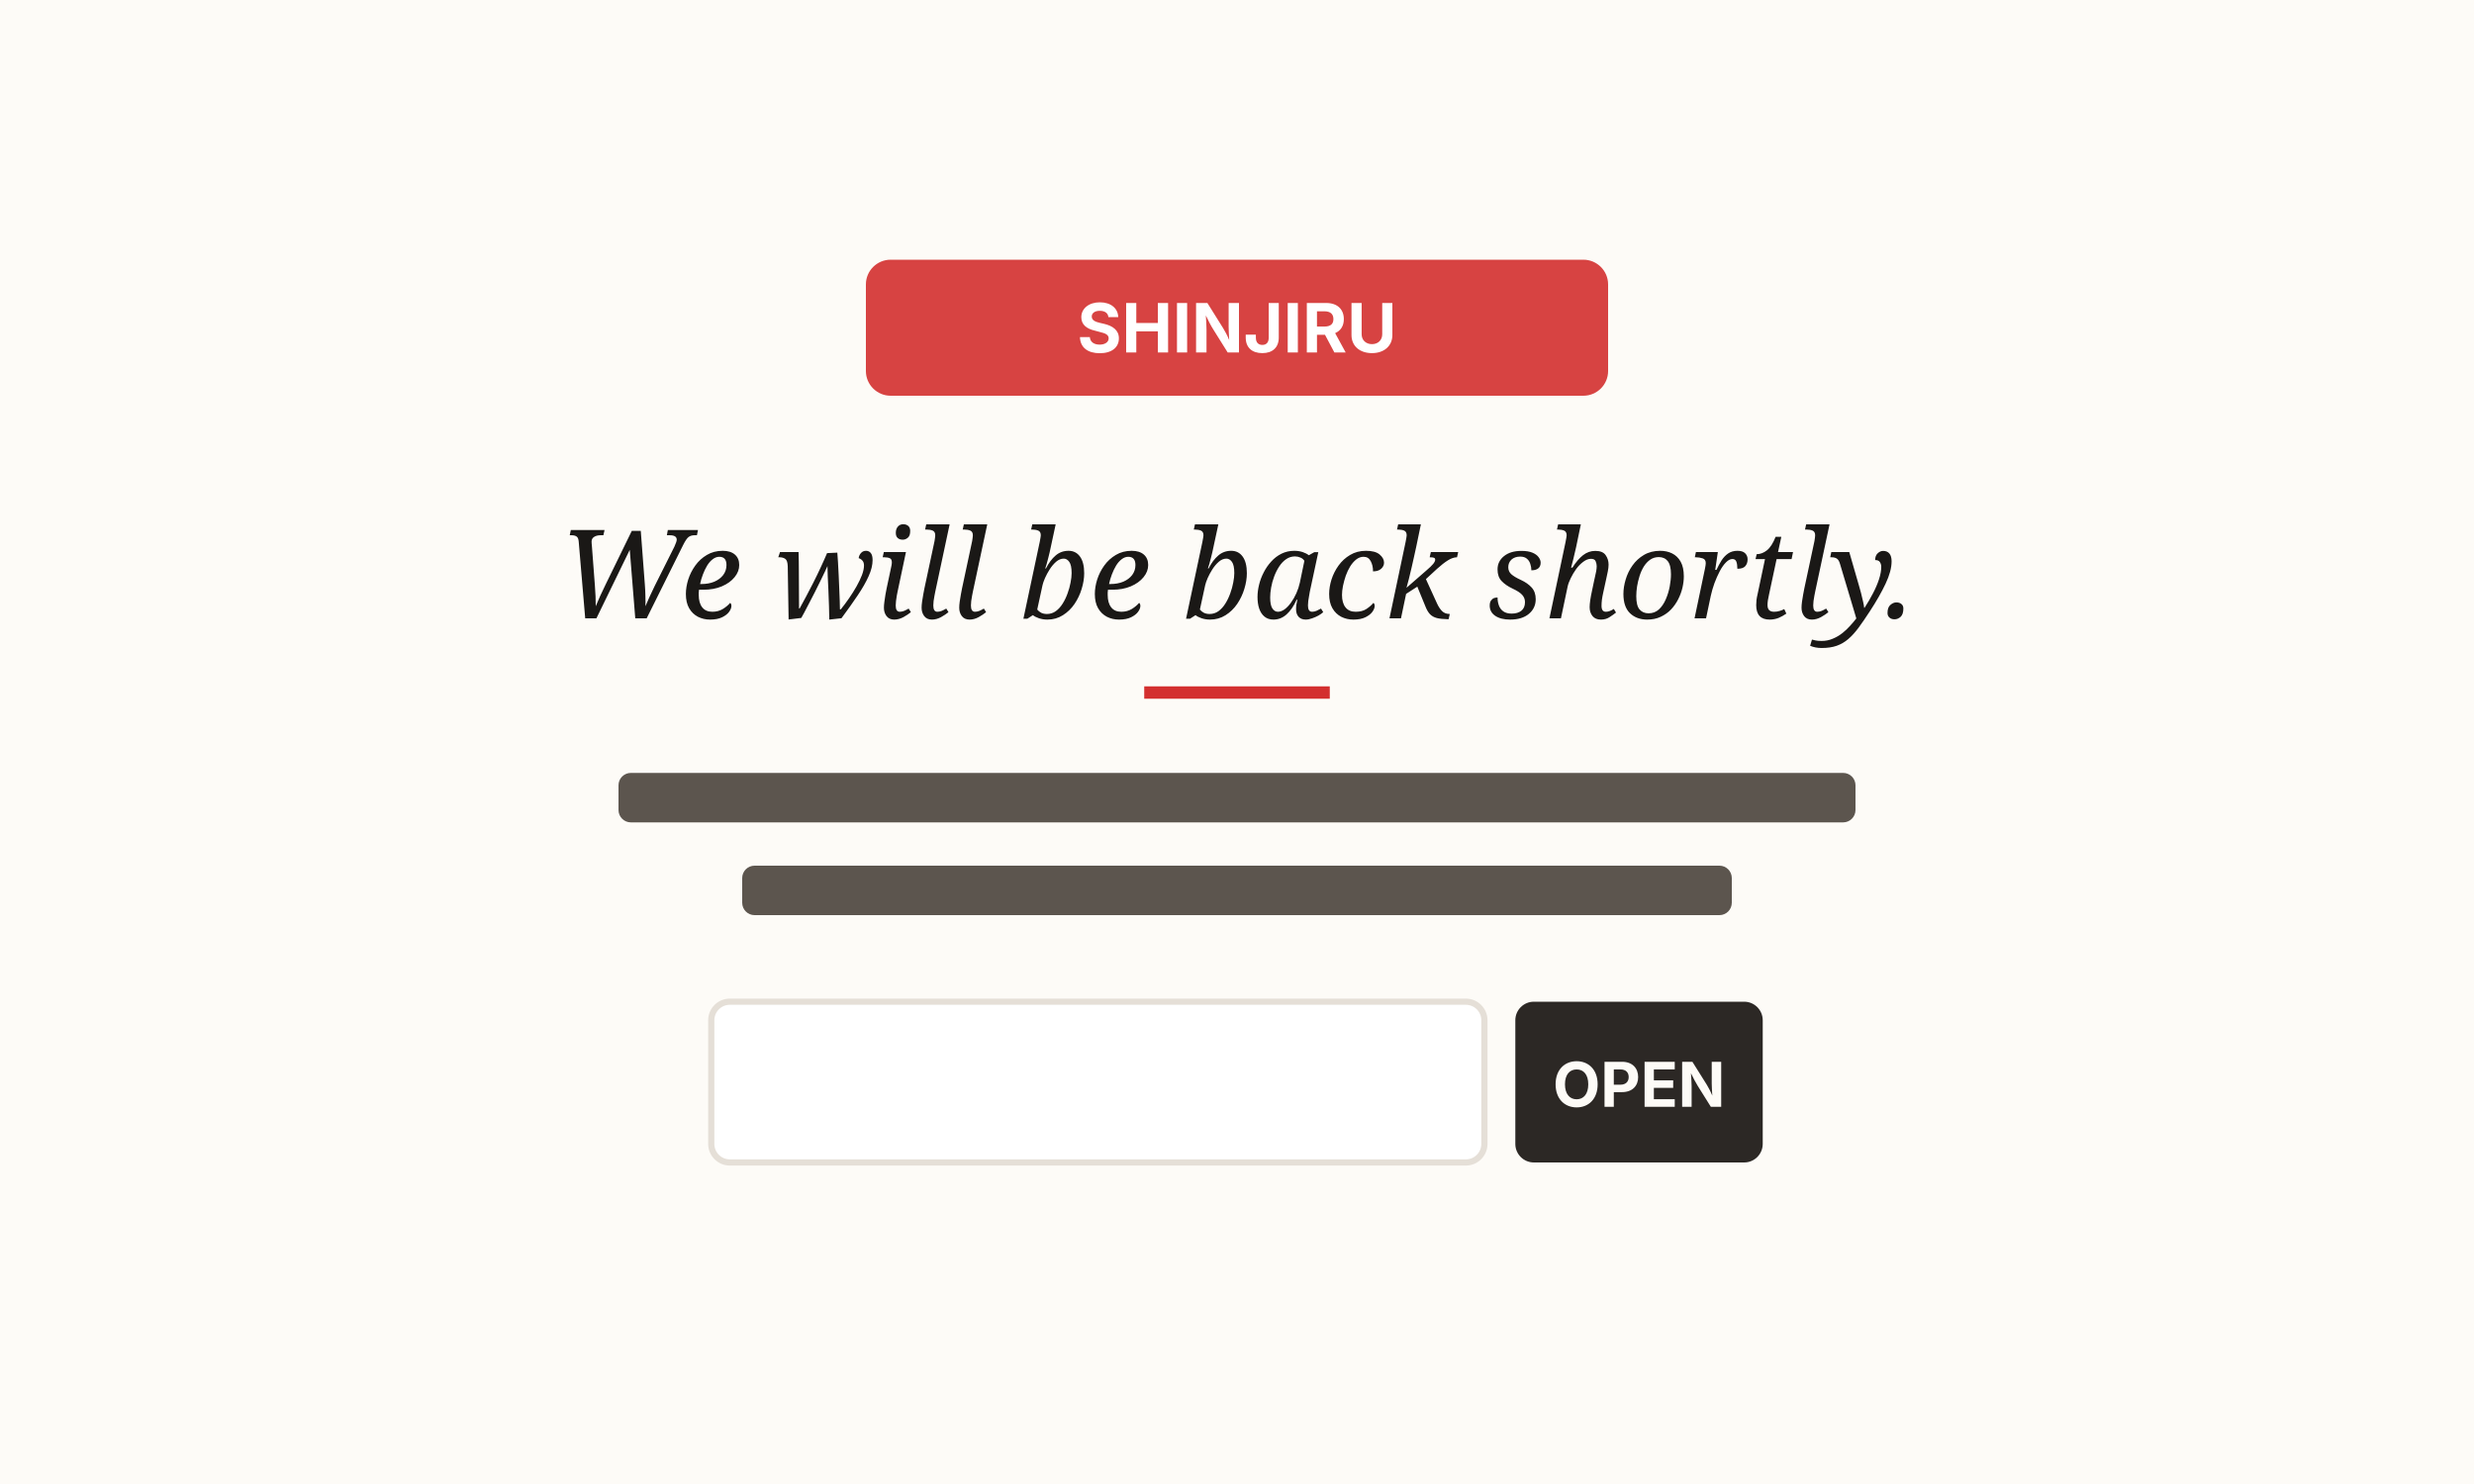
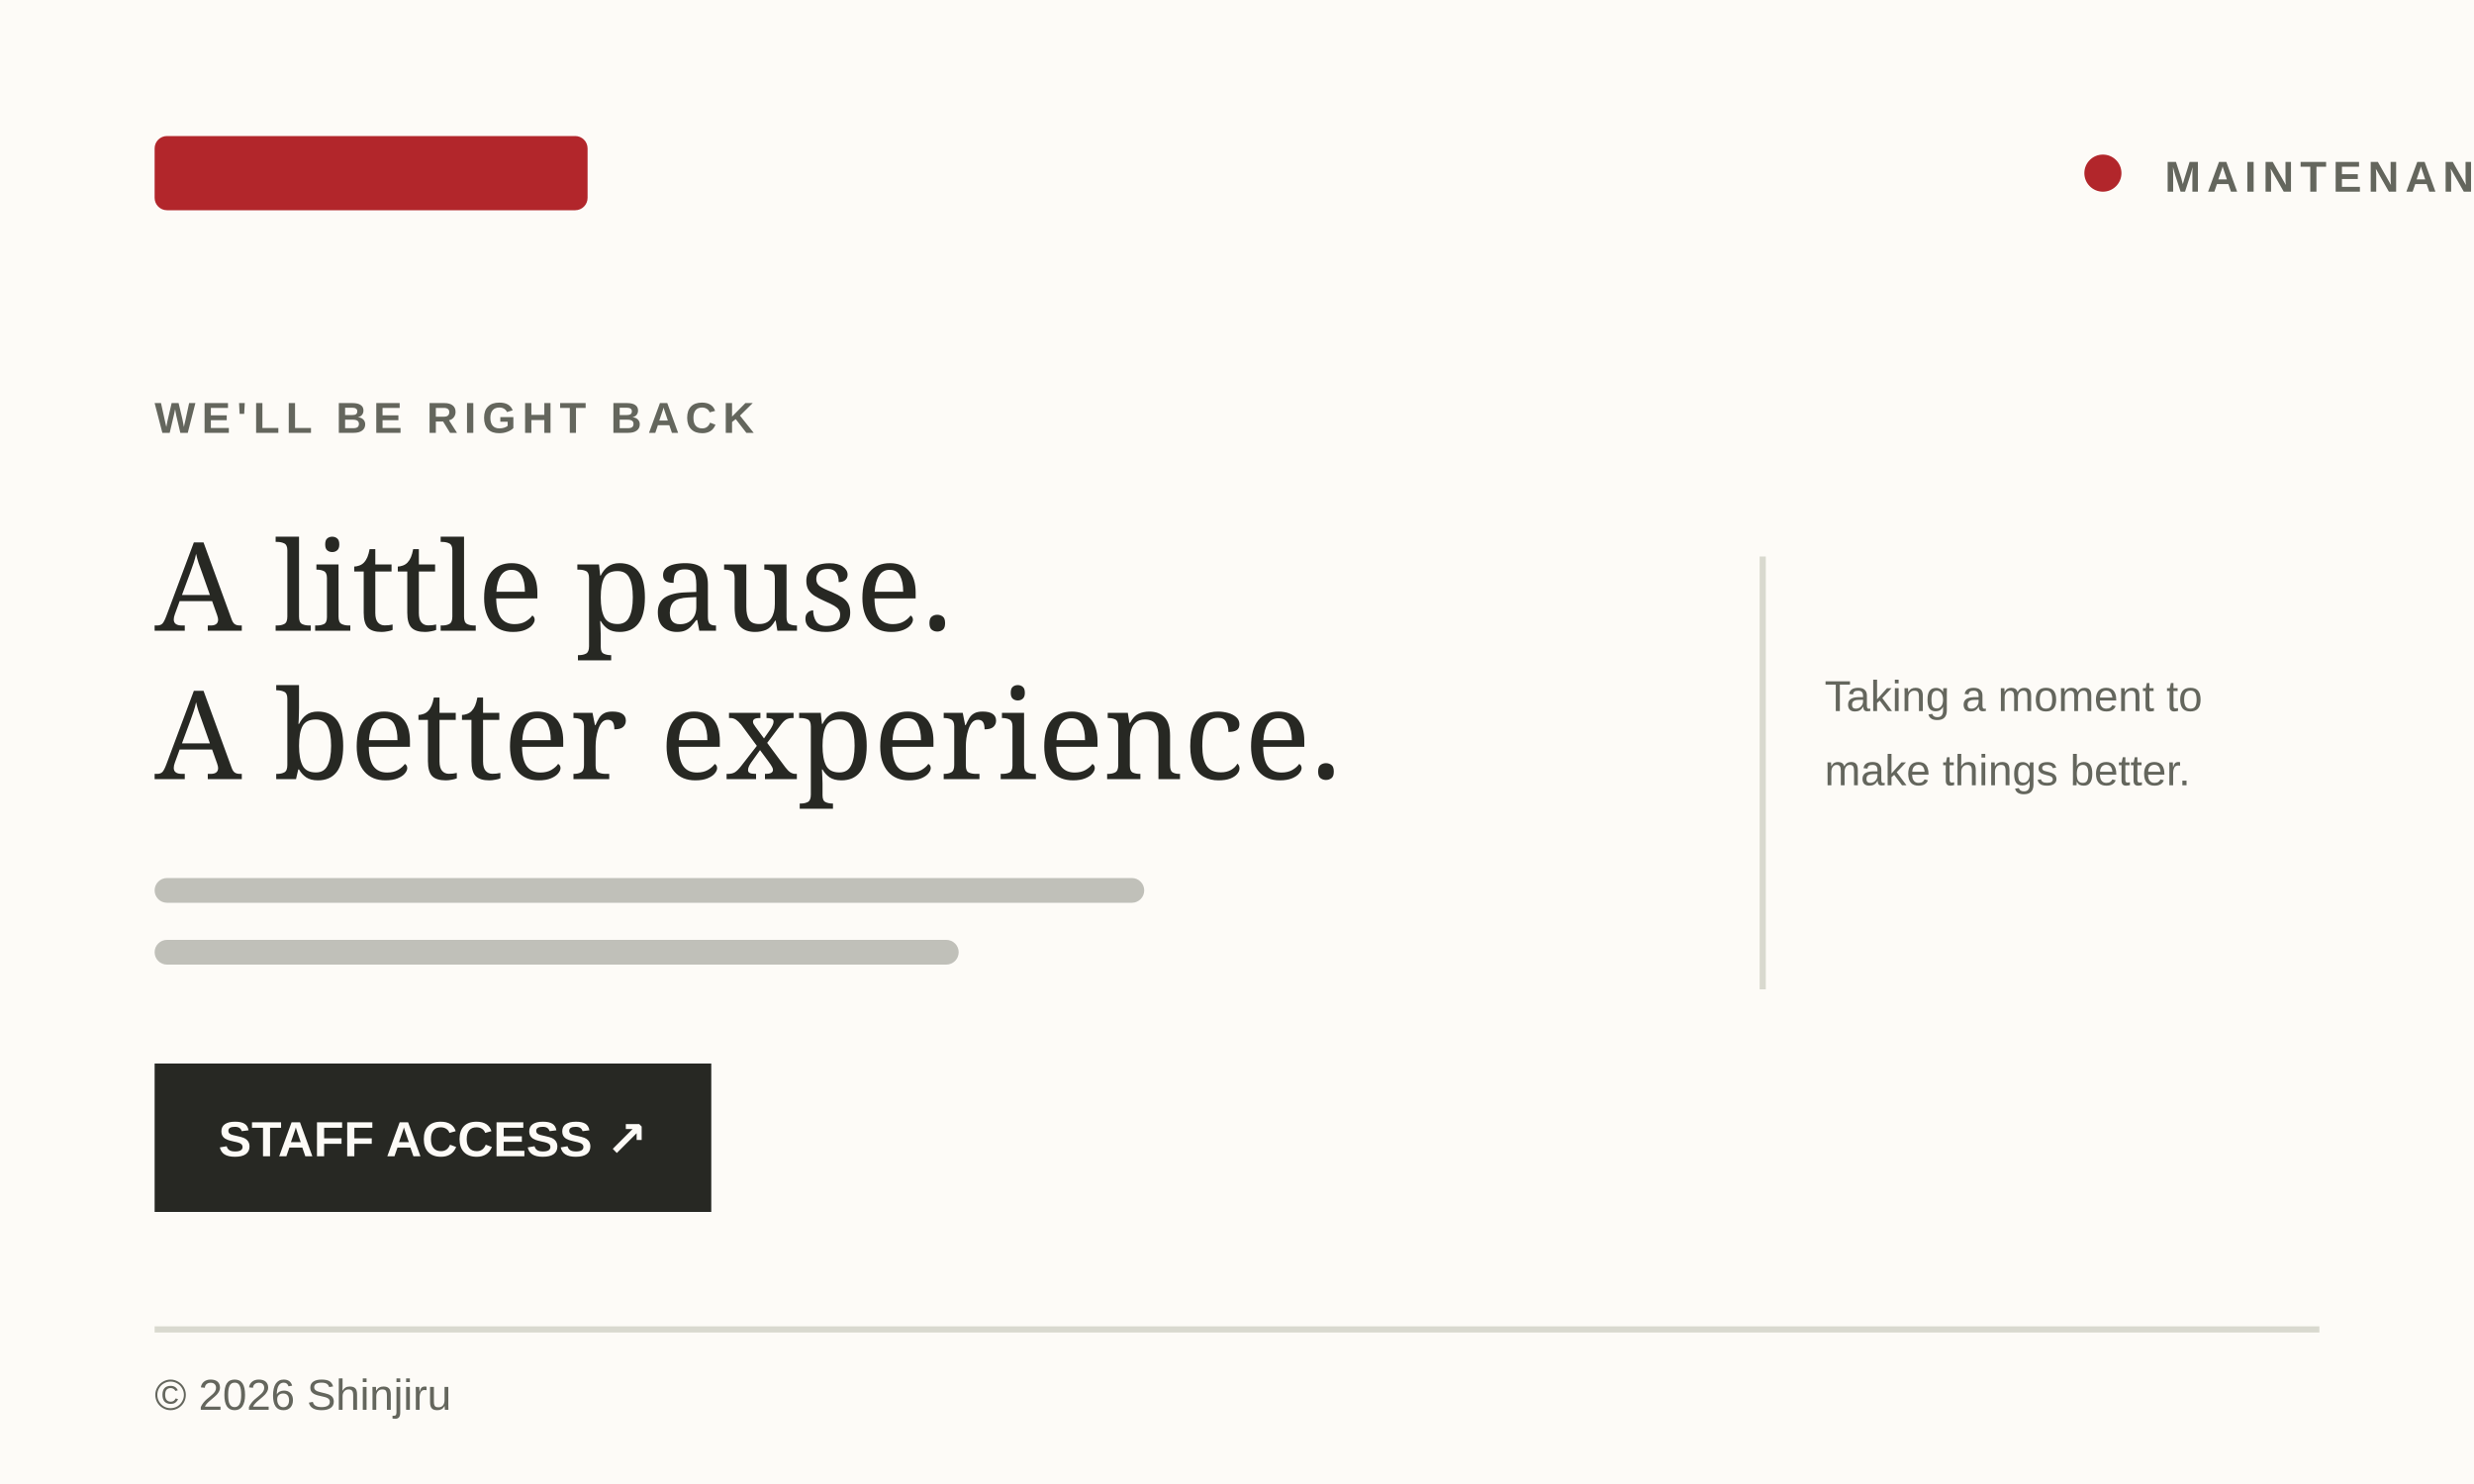
<svg xmlns="http://www.w3.org/2000/svg" viewBox="0 0 400 240" width="100%" height="100%">
  <rect width="400" height="240" fill="#FDFBF7" />
-   <rect x="140" y="42" width="120" height="22" rx="4" fill="#D32F2F" opacity="0.9" />
-   <text x="200" y="57" fill="#FFFFFF" font-family="-apple-system, sans-serif" font-size="11" font-weight="bold" text-anchor="middle">SHINJIRU</text>
-   <text x="200" y="100" fill="#1A1816" font-family="Georgia, serif" font-size="20" font-style="italic" text-anchor="middle">We will be back shortly.</text>
-   <line x1="185" y1="112" x2="215" y2="112" stroke="#D32F2F" stroke-width="2" />
-   <rect x="100" y="125" width="200" height="8" rx="2" fill="#5C554E" />
-   <rect x="120" y="140" width="160" height="8" rx="2" fill="#5C554E" />
-   <rect x="115" y="162" width="125" height="26" rx="3" fill="#FFFFFF" stroke="#E5DFD7" />
-   <rect x="245" y="162" width="40" height="26" rx="3" fill="#2C2825" />
-   <text x="265" y="179" fill="#FDFBF7" font-family="-apple-system, sans-serif" font-size="10" font-weight="bold" text-anchor="middle">OPEN</text>
+   <rect x="25" y="22" width="70" height="12" rx="2" fill="#B2262B" />
+   <circle cx="340" cy="28" r="3" fill="#B2262B" />
+   <text x="350" y="31" fill="#64665D" font-family="Arial, sans-serif" font-size="7" font-weight="bold" letter-spacing="1">MAINTENANCE</text>
+   <text x="25" y="70" fill="#64665D" font-family="Arial, sans-serif" font-size="7" font-weight="bold" letter-spacing="1">WE'LL BE RIGHT BACK</text>
+   <text x="25" y="102" fill="#272823" font-family="Georgia, serif" font-size="20">A little pause.</text>
+   <text x="25" y="126" fill="#272823" font-family="Georgia, serif" font-size="20">A better experience.</text>
+   <rect x="25" y="142" width="160" height="4" rx="2" fill="#64665D" opacity="0.4" />
+   <rect x="25" y="152" width="130" height="4" rx="2" fill="#64665D" opacity="0.4" />
+   <rect x="25" y="172" width="90" height="24" fill="#272823" />
+   <text x="70" y="187" fill="#FDFBF7" font-family="Arial, sans-serif" font-size="8" font-weight="bold" text-anchor="middle">STAFF ACCESS ↗</text>
+   <line x1="285" y1="90" x2="285" y2="160" stroke="#D9D9CF" stroke-width="1" />
+   <text x="295" y="115" fill="#64665D" font-family="Arial, sans-serif" font-size="7">Taking a moment to</text>
+   <text x="295" y="127" fill="#64665D" font-family="Arial, sans-serif" font-size="7">make things better.</text>
+   <line x1="25" y1="215" x2="375" y2="215" stroke="#D9D9CF" stroke-width="1" />
+   <text x="25" y="228" fill="#64665D" font-family="Arial, sans-serif" font-size="7">© 2026 Shinjiru</text>
</svg>
